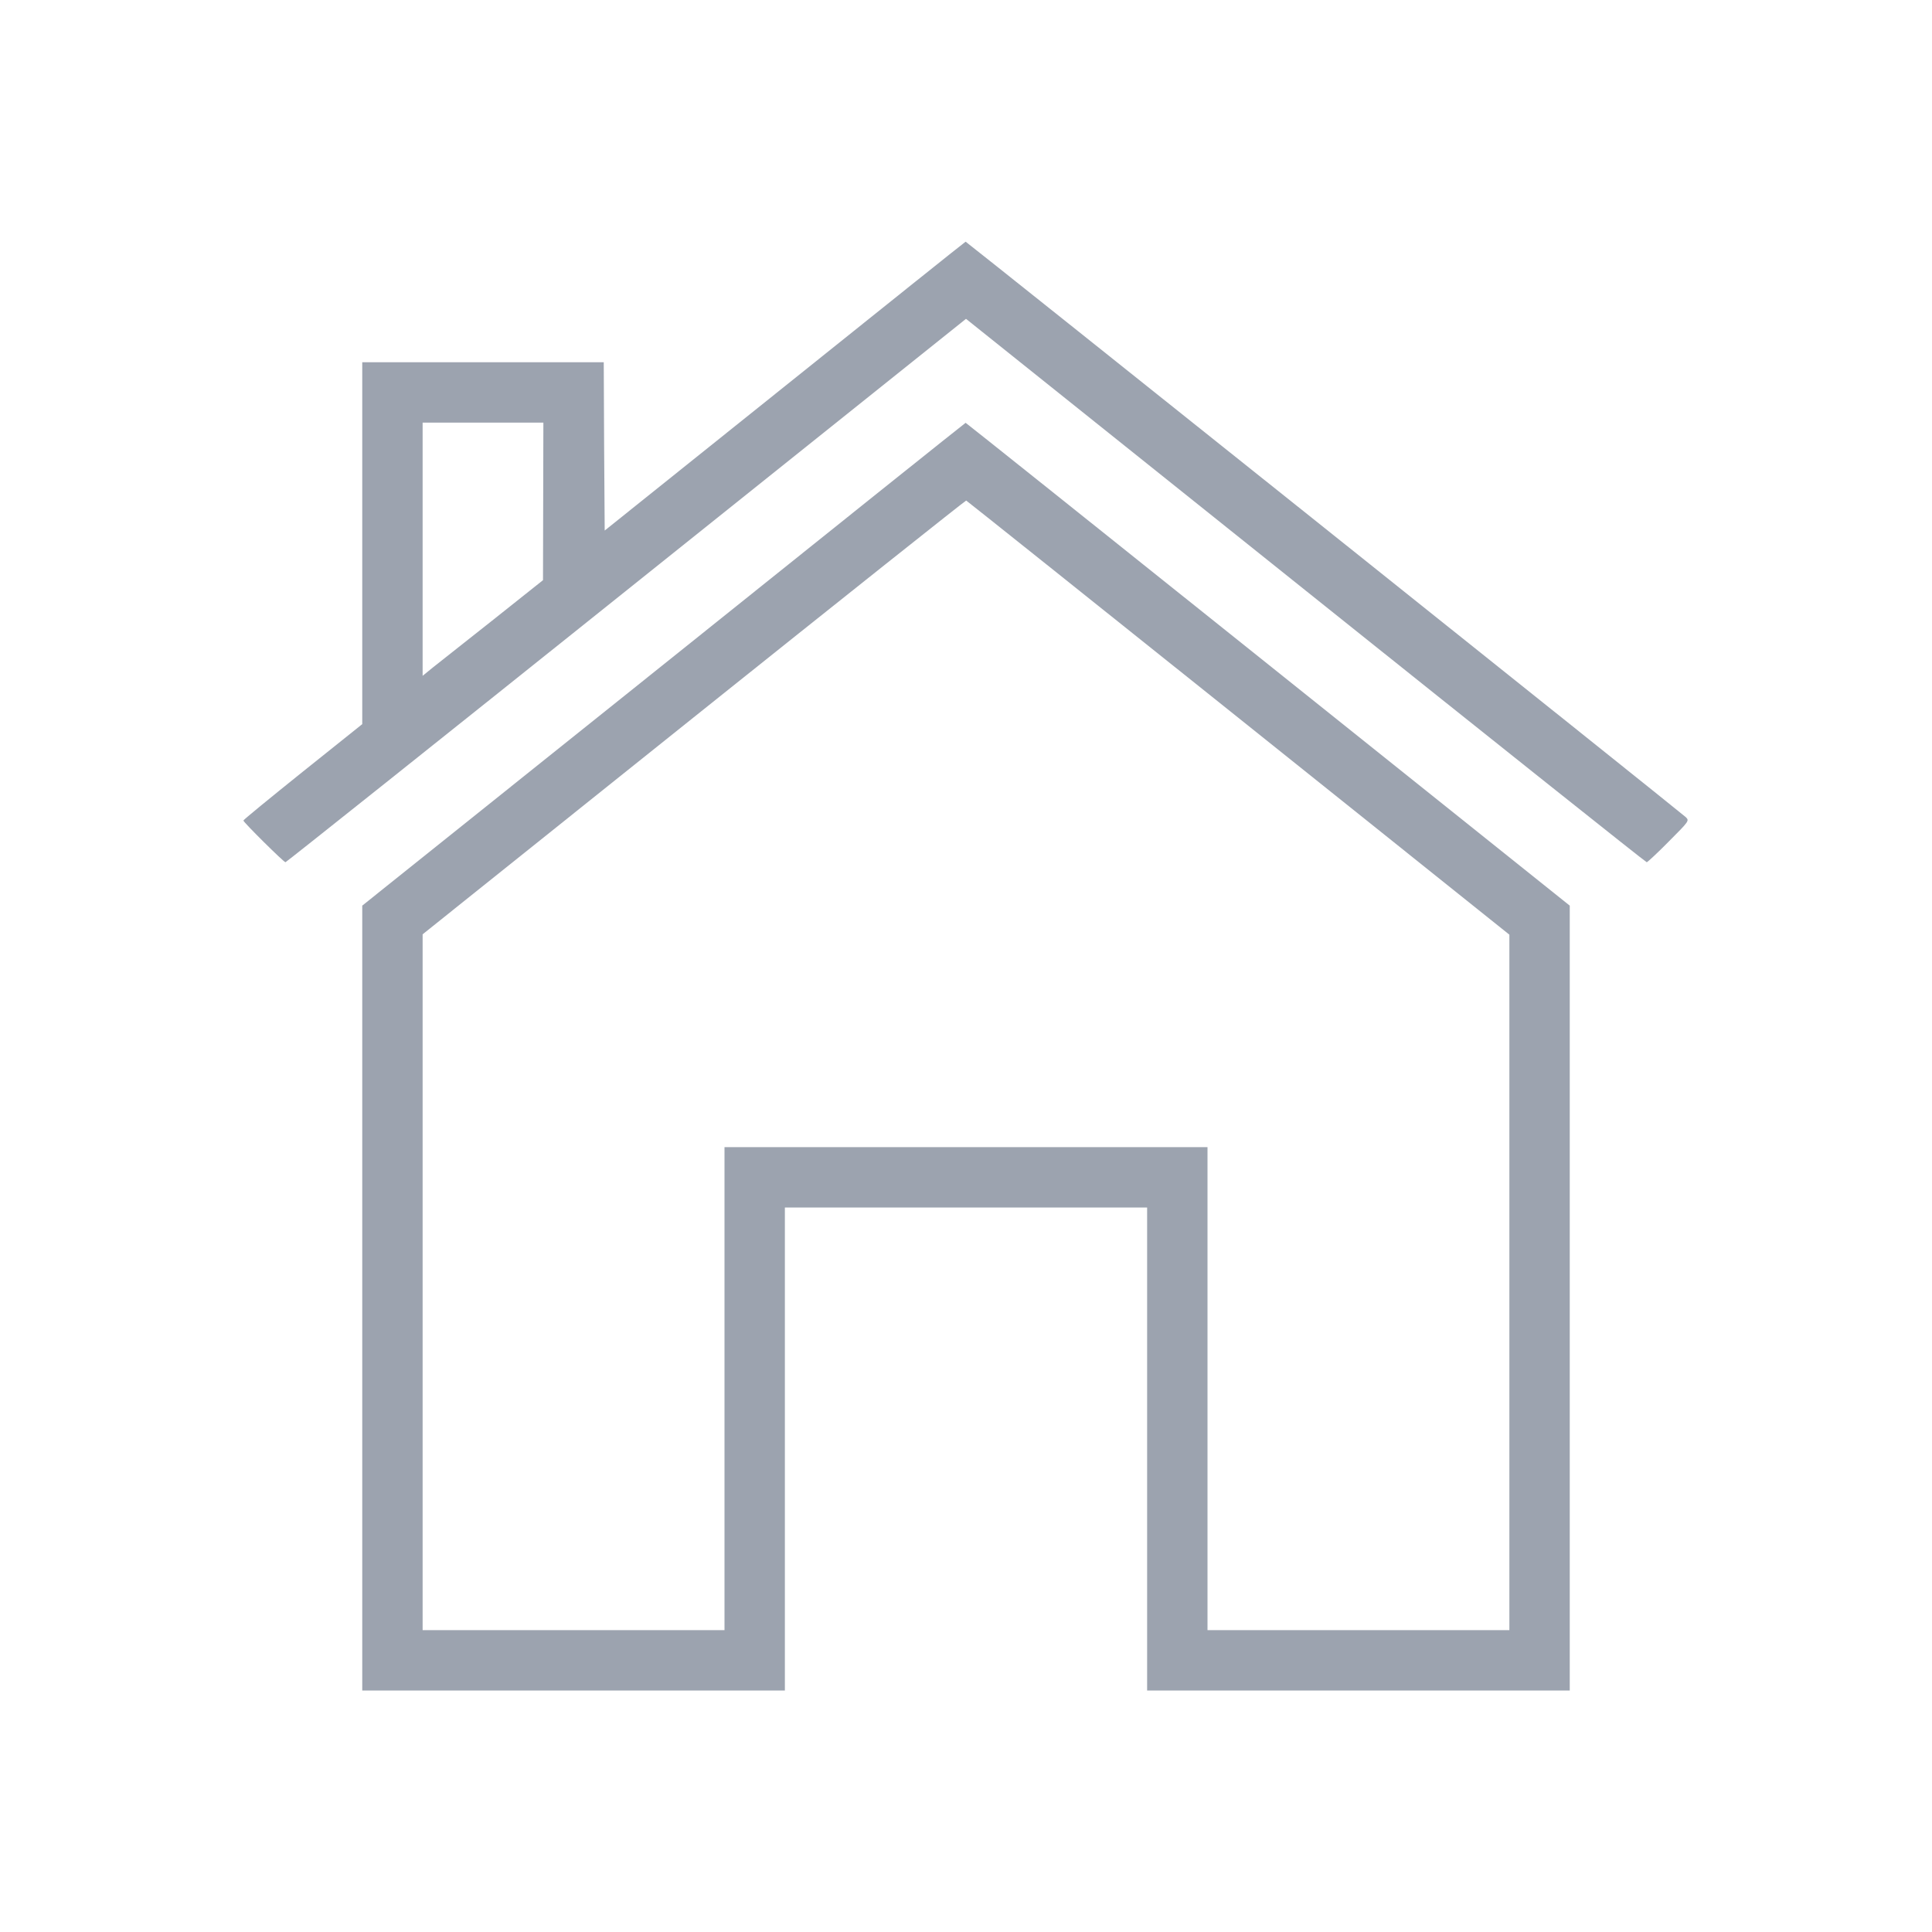
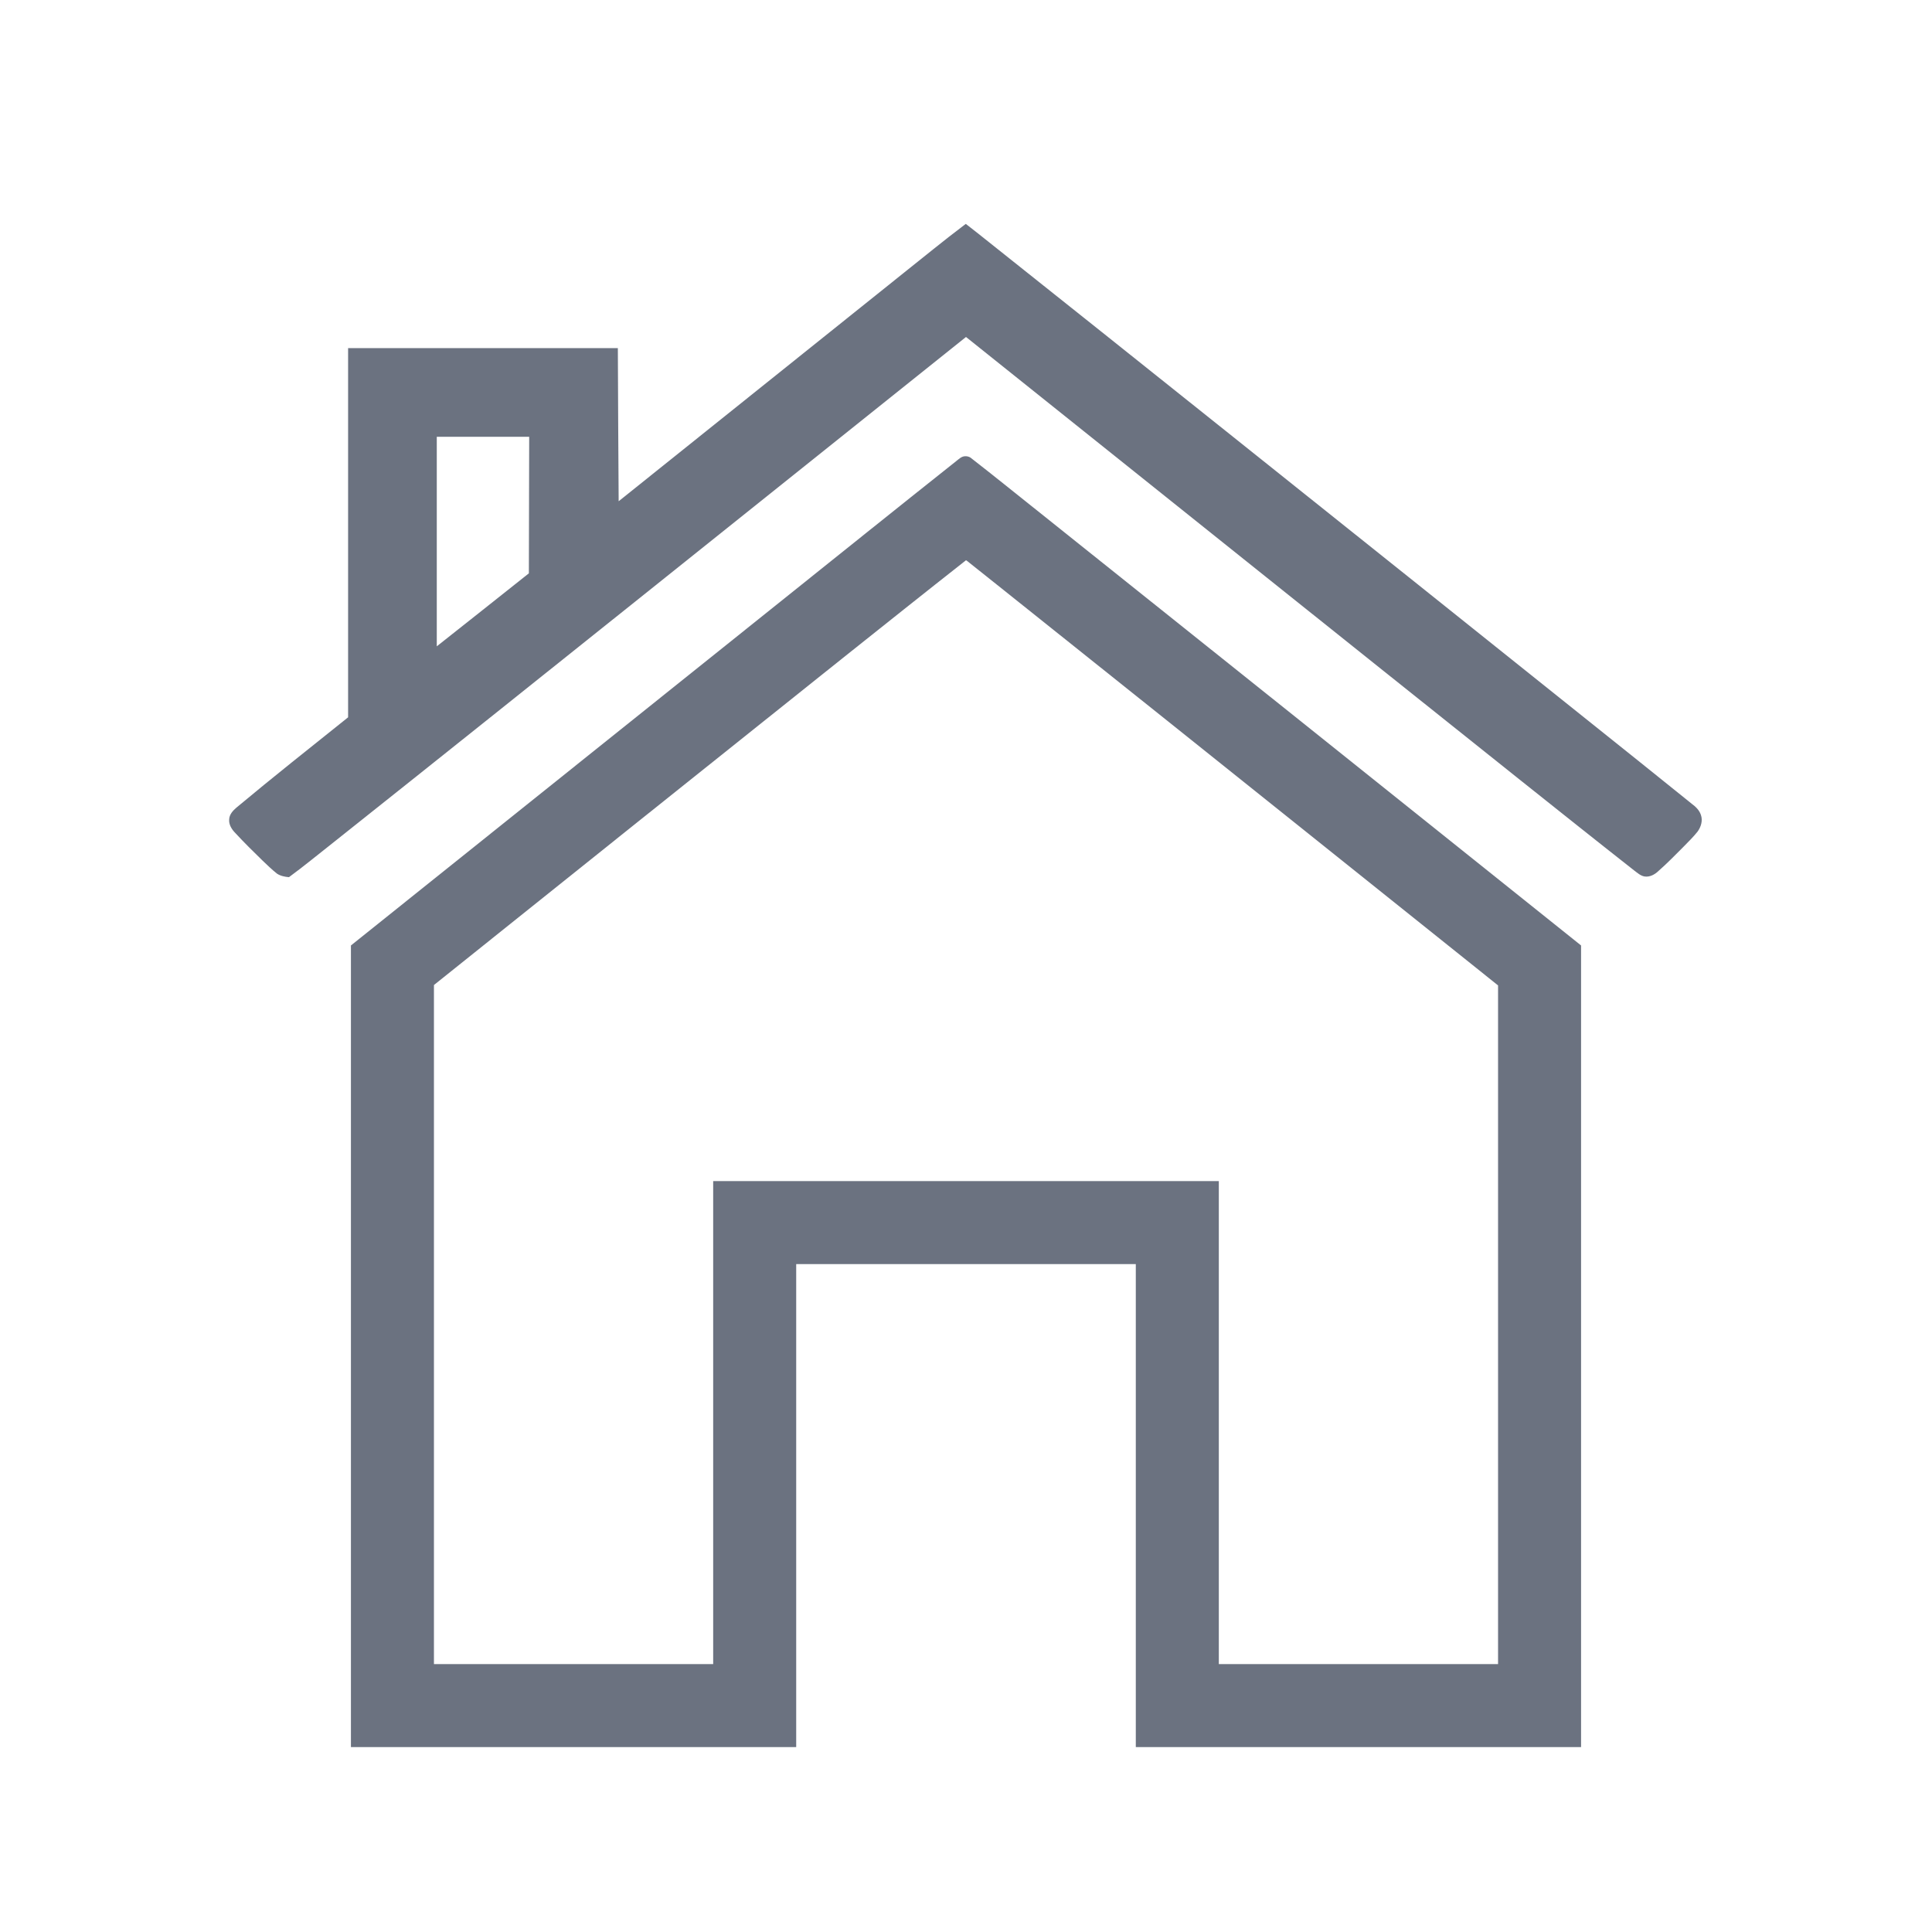
- <svg xmlns="http://www.w3.org/2000/svg" version="1.0" width="1024pt" height="1024pt" viewBox="0 0 1024 1024" preserveAspectRatio="xMidYMid meet">
-   <g transform="translate(0,1024) scale(0.1,-0.1)" fill="#9ca3af" stroke="none">
-     <path d="M4160 8193 l-955 -765 -3 446 -2 446 -640 0 -640 0 0 -959 0 -959 -315 -252 c-173 -139 -315 -255 -315 -259 0 -9 214 -221 223 -221 4 0 817 648 1807 1440 l1800 1440 1800 -1440 c990 -792 1803 -1440 1808 -1440 4 0 57 49 117 110 109 109 109 110 90 129 -25 24 -3814 3051 -3817 3050 -2 0 -433 -345 -958 -766z m-1281 -610 l-1 -418 -264 -210 c-146 -115 -290 -229 -320 -253 l-54 -44 0 671 0 671 320 0 320 0 -1 -417z" />
-     <path d="M3518 6719 l-1598 -1279 0 -2080 0 -2080 1120 0 1120 0 0 1280 0 1280 960 0 960 0 0 -1280 0 -1280 1120 0 1120 0 0 2080 0 2080 -1600 1280 c-880 704 -1601 1280 -1602 1279 -2 0 -722 -576 -1600 -1280z m3045 -283 l1437 -1150 0 -1843 0 -1843 -800 0 -800 0 0 1280 0 1280 -1280 0 -1280 0 0 -1280 0 -1280 -800 0 -800 0 0 1844 0 1844 1438 1151 c790 632 1440 1149 1443 1148 3 -1 652 -519 1442 -1151z" />
-   </g>
+ <svg xmlns="http://www.w3.org/2000/svg" version="1" width="1365.333" height="1365.333" viewBox="0 0 1024 1024" fill="#6B7280">
+   <path d="M510.984 119.354c-10.888 8.202-21.396 16.89-32.08 25.356L327.9 265.672c-.184-27.057-.323-54.115-.427-81.172H184.5v195.688c-19.788 15.878-39.71 31.59-59.18 47.862-1.87 1.584-3.726 3.61-3.848 6.194-.283 2.878 1.44 5.472 3.388 7.42 4.573 4.956 9.39 9.684 14.218 14.39 2.523 2.4 5.016 4.854 7.752 7.01 1.872 1.234 4.128 1.662 6.326 1.856 8.046-5.88 15.704-12.26 23.548-18.402 54.994-43.7 109.838-87.59 164.708-131.45L512 178.61c98.24 78.578 196.438 157.212 294.777 235.662 19.82 15.775 39.614 31.585 59.535 47.228 1.615 1.195 3.204 2.66 5.24 3.035 2.814.48 5.523-1.014 7.487-2.915 4.594-4.01 8.828-8.412 13.148-12.713 2.563-2.614 5.19-5.187 7.486-8.043 1.888-2.513 2.93-5.91 1.83-8.97-.82-2.487-2.785-4.37-4.85-5.874-.29-.246-.932-.757-1.357-1.105-17.137-13.874-34.394-27.586-51.59-41.387-64.742-51.84-129.552-103.597-194.357-155.36-43.557-34.768-87.09-69.563-130.723-104.234-2.235-1.762-4.483-3.508-6.725-5.262l-.918.684zM256 231.5h24.48l-.17 72.377c-16.242 12.932-32.53 25.808-48.81 38.693V231.5H256z" />
+   <path d="M511.62 241.81c-2.02.004-3.46 1.57-4.95 2.703-31.9 25.312-63.632 50.83-95.427 76.273C336.183 380.928 261.09 441.01 186 501.116V926h236V670h180v256h236V501.117C736.136 419.63 634.3 338.107 532.35 256.73c-5.986-4.76-11.958-9.54-18.008-14.212-.813-.494-1.77-.745-2.72-.707zm20.913 71.397c61.597 49.12 123.11 98.367 184.63 147.592L794 522.29V882H646V626H378v256H230V522.082c72.198-57.772 144.358-115.605 216.64-173.263 21.76-17.33 43.5-34.69 65.37-51.88.71.372 1.394 1.084 2.094 1.586l18.43 14.68z" />
</svg>
